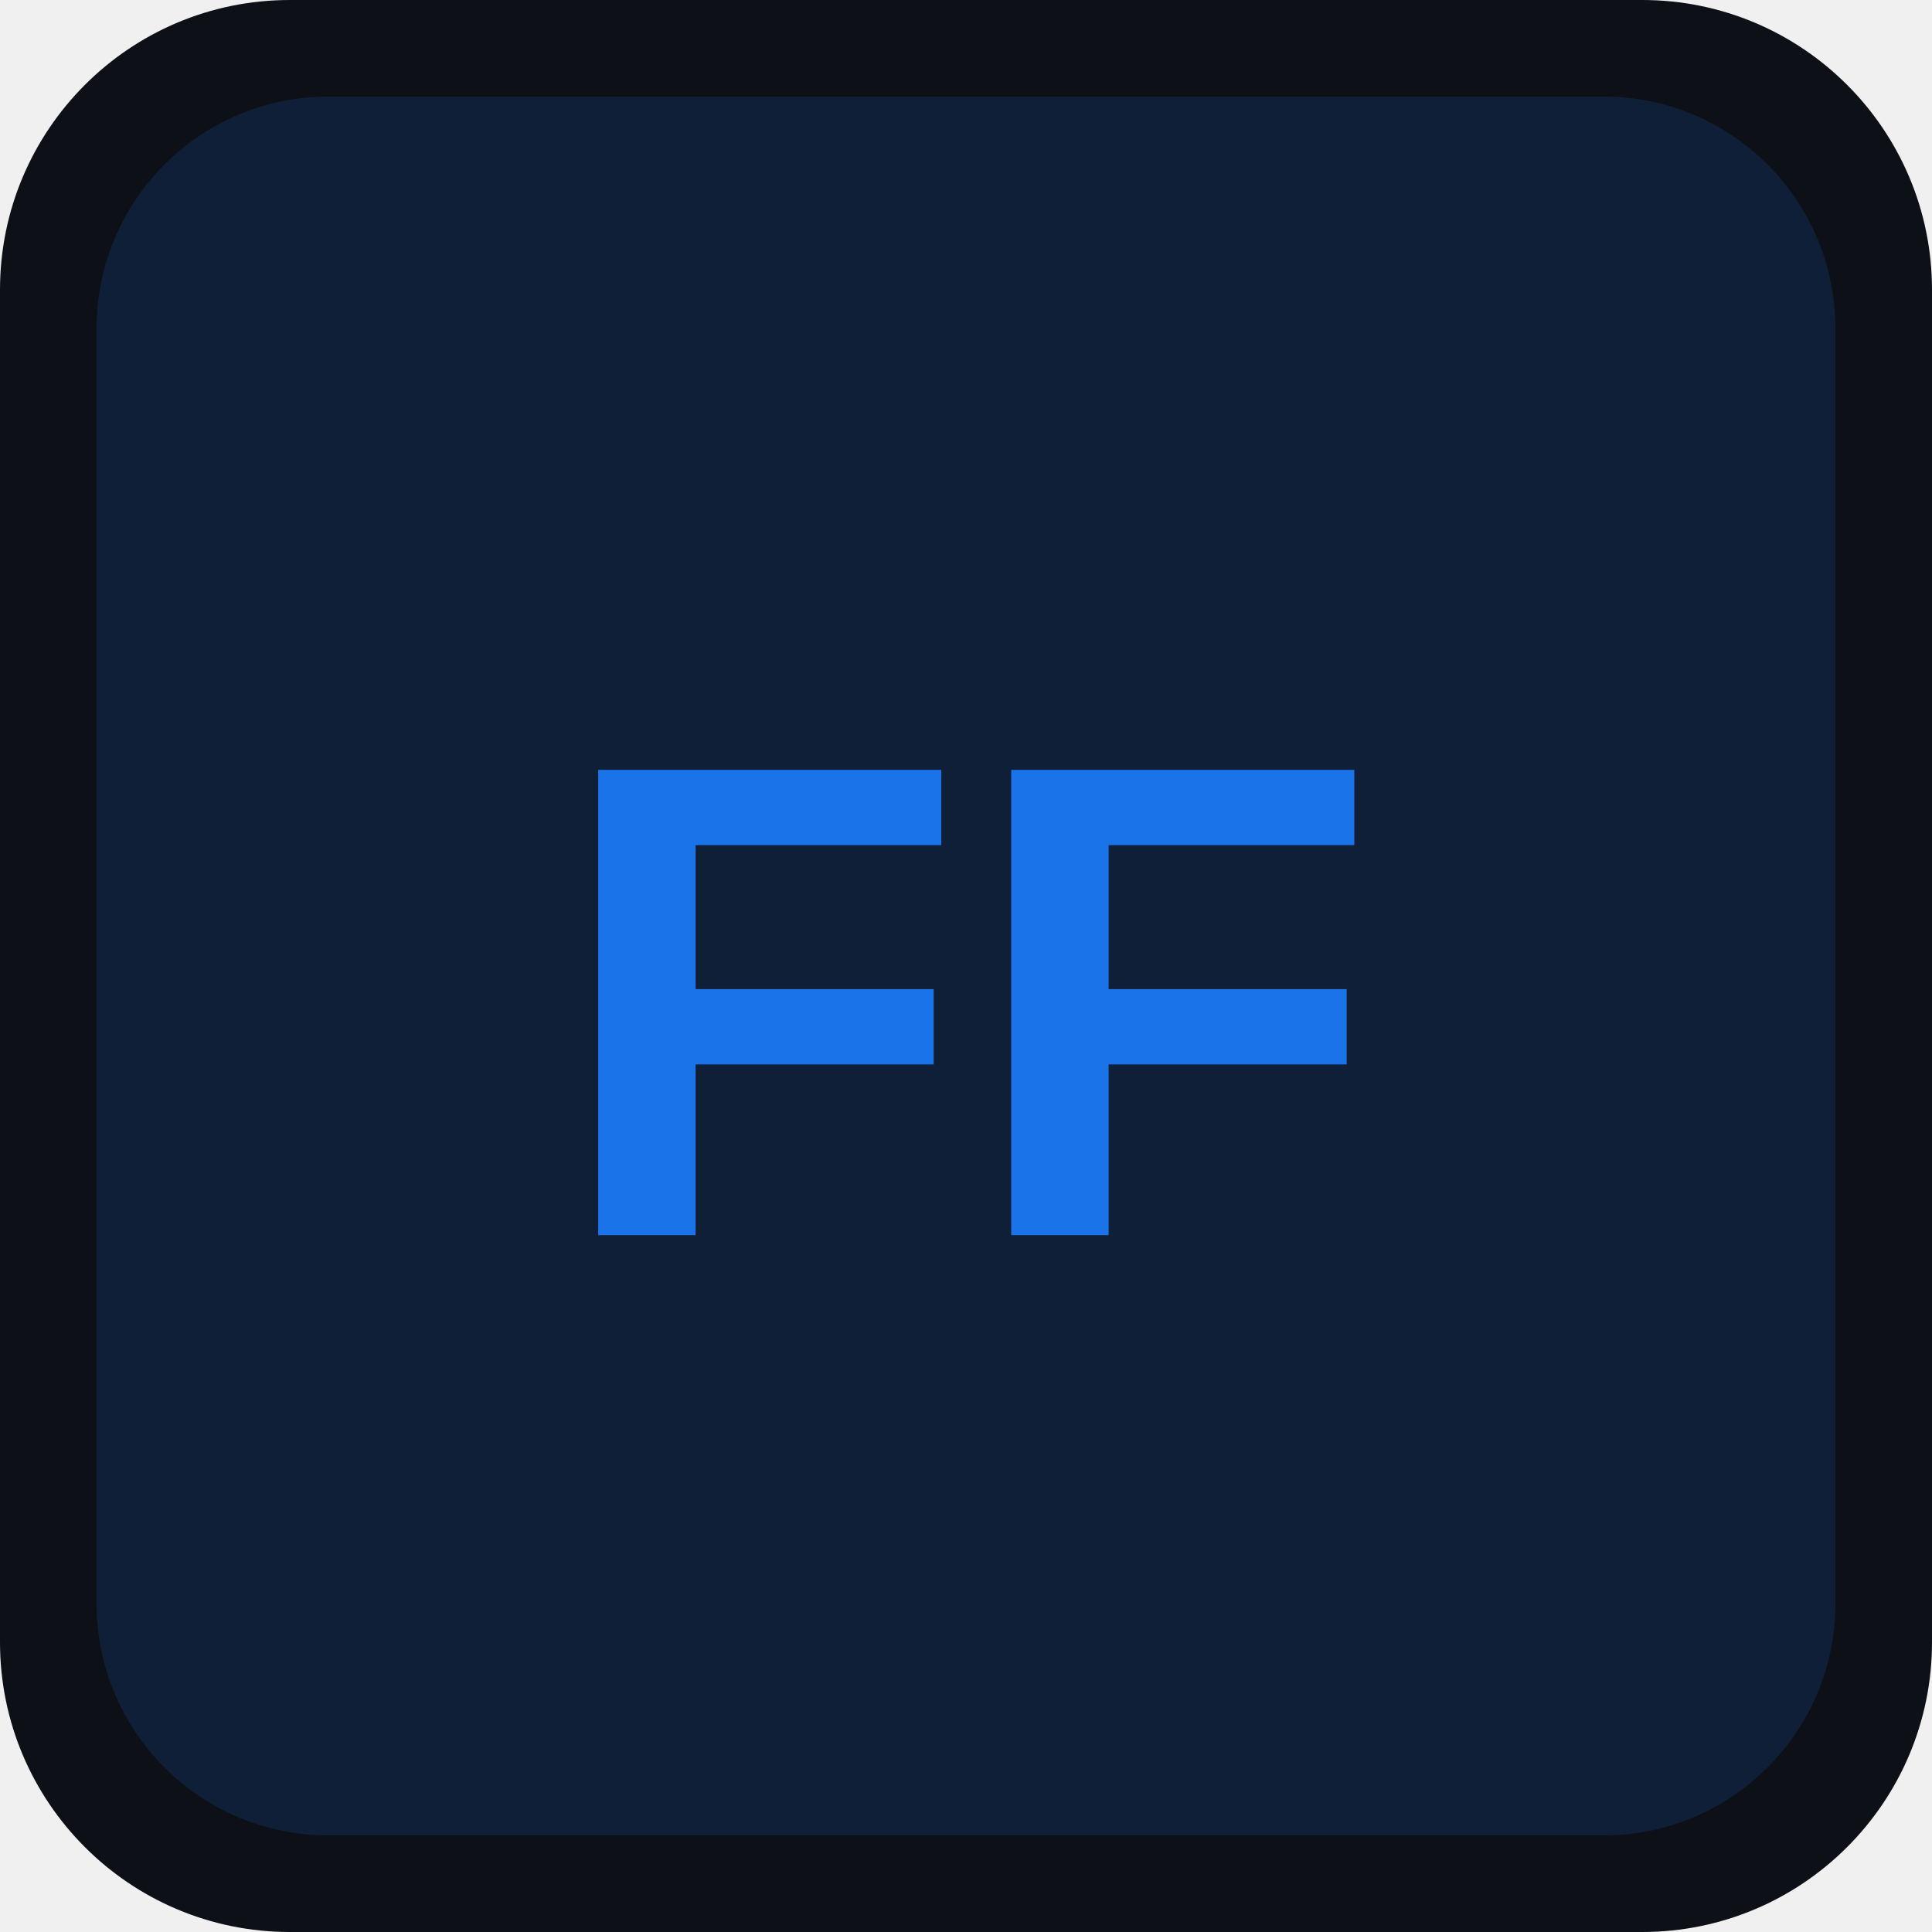
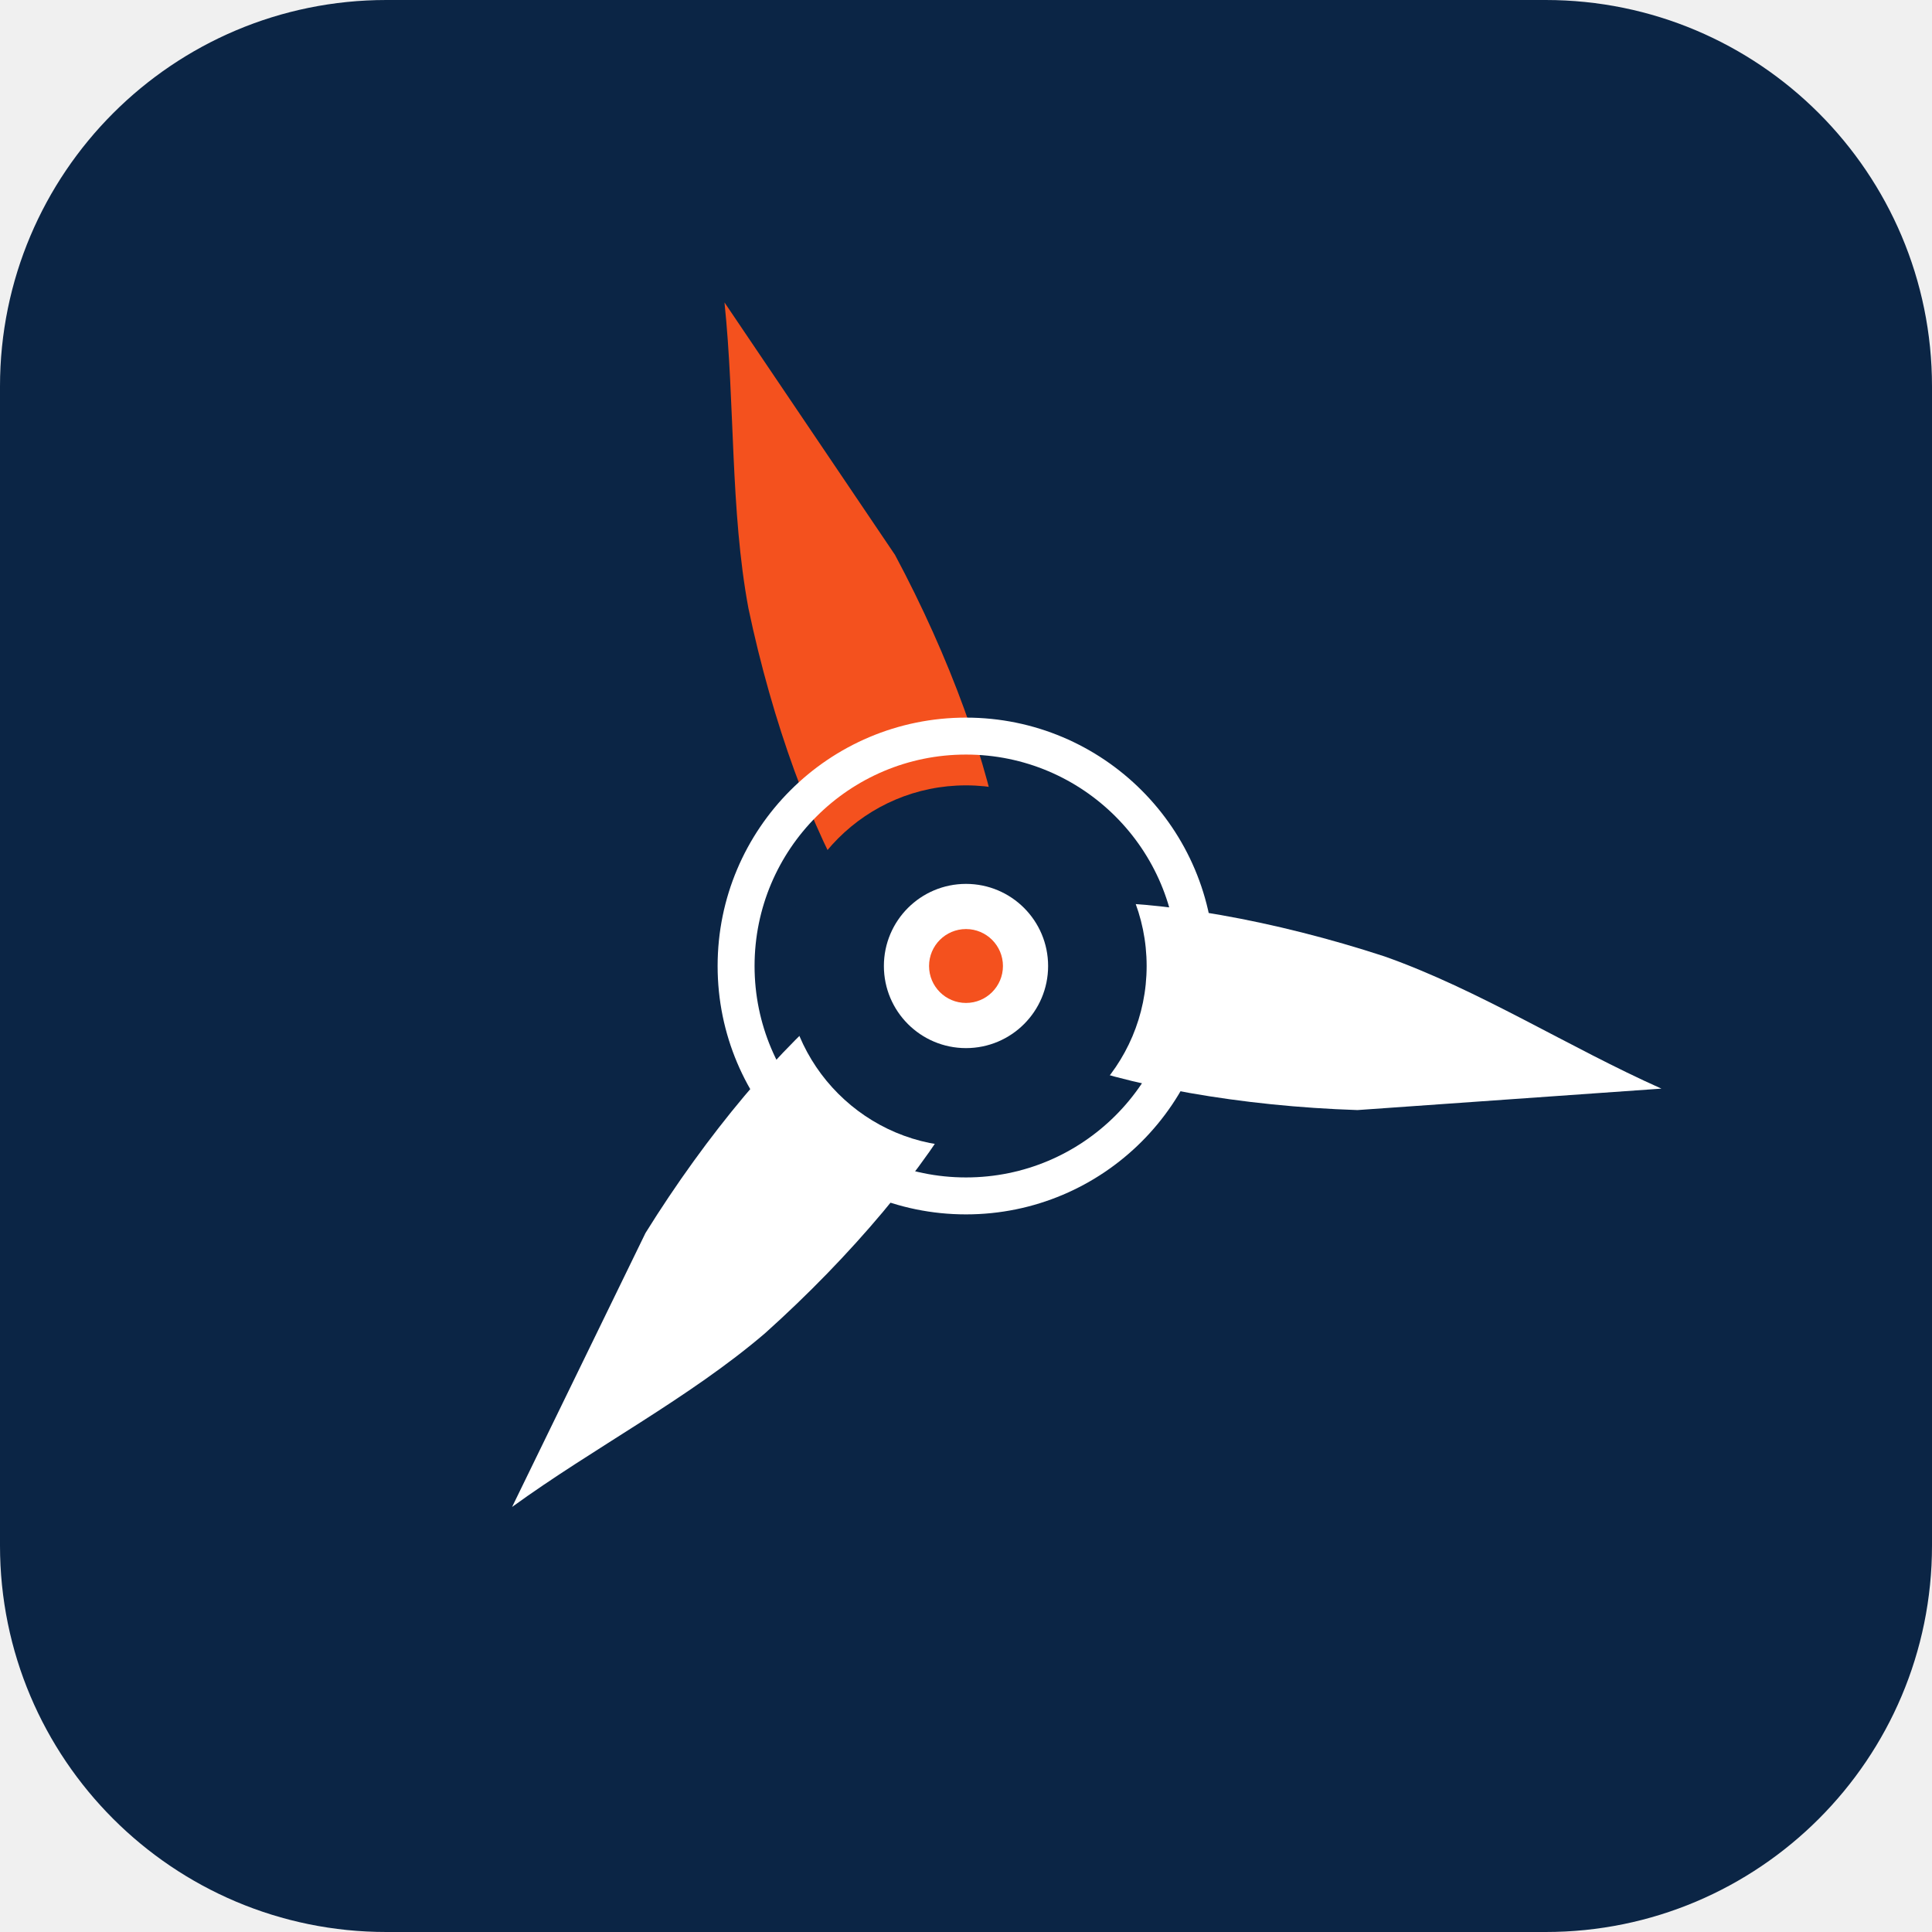
- <svg xmlns="http://www.w3.org/2000/svg" width="512" height="512" viewBox="0 0 512 512">
-   <rect width="512" height="512" rx="76.8" fill="#0d1117" />
-   <rect x="25.6" y="25.6" width="460.8" height="460.8" rx="61.44" fill="#1a73e8" opacity="0.15" />
-   <text x="50%" y="54%" font-family="Arial,Helvetica,sans-serif" font-weight="700" font-size="179.2" fill="#1a73e8" text-anchor="middle" dominant-baseline="middle">FF</text>
+ <svg xmlns="http://www.w3.org/2000/svg" viewBox="-100 -100 200 200" width="512" height="512">
+   <rect x="-100" y="-100" width="200" height="200" rx="40" fill="#0B2545" />
+   <g transform="scale(0.85)">
+     <path d="M 9 -12 C 11 -22 11 -36 9 -50 C 6 -62 3 -74 0 -86 C -3 -74 -8 -62 -10 -50 C -12 -36 -12 -22 -10 -12 Z" fill="#F4511E" transform="rotate(-20)" />
+     <path d="M 9 -12 C 11 -22 11 -36 9 -50 C 6 -62 3 -74 0 -86 C -3 -74 -8 -62 -10 -50 C -12 -36 -12 -22 -10 -12 Z" fill="white" transform="rotate(100)" />
+     <path d="M 9 -12 C 11 -22 11 -36 9 -50 C 6 -62 3 -74 0 -86 C -3 -74 -8 -62 -10 -50 C -12 -36 -12 -22 -10 -12 Z" fill="white" transform="rotate(220)" />
+     <circle r="22" fill="#0B2545" />
+     <circle r="28" fill="none" stroke="white" stroke-width="4.5" />
+     <circle r="10" fill="white" />
+     <circle r="4.5" fill="#F4511E" />
+   </g>
</svg>
